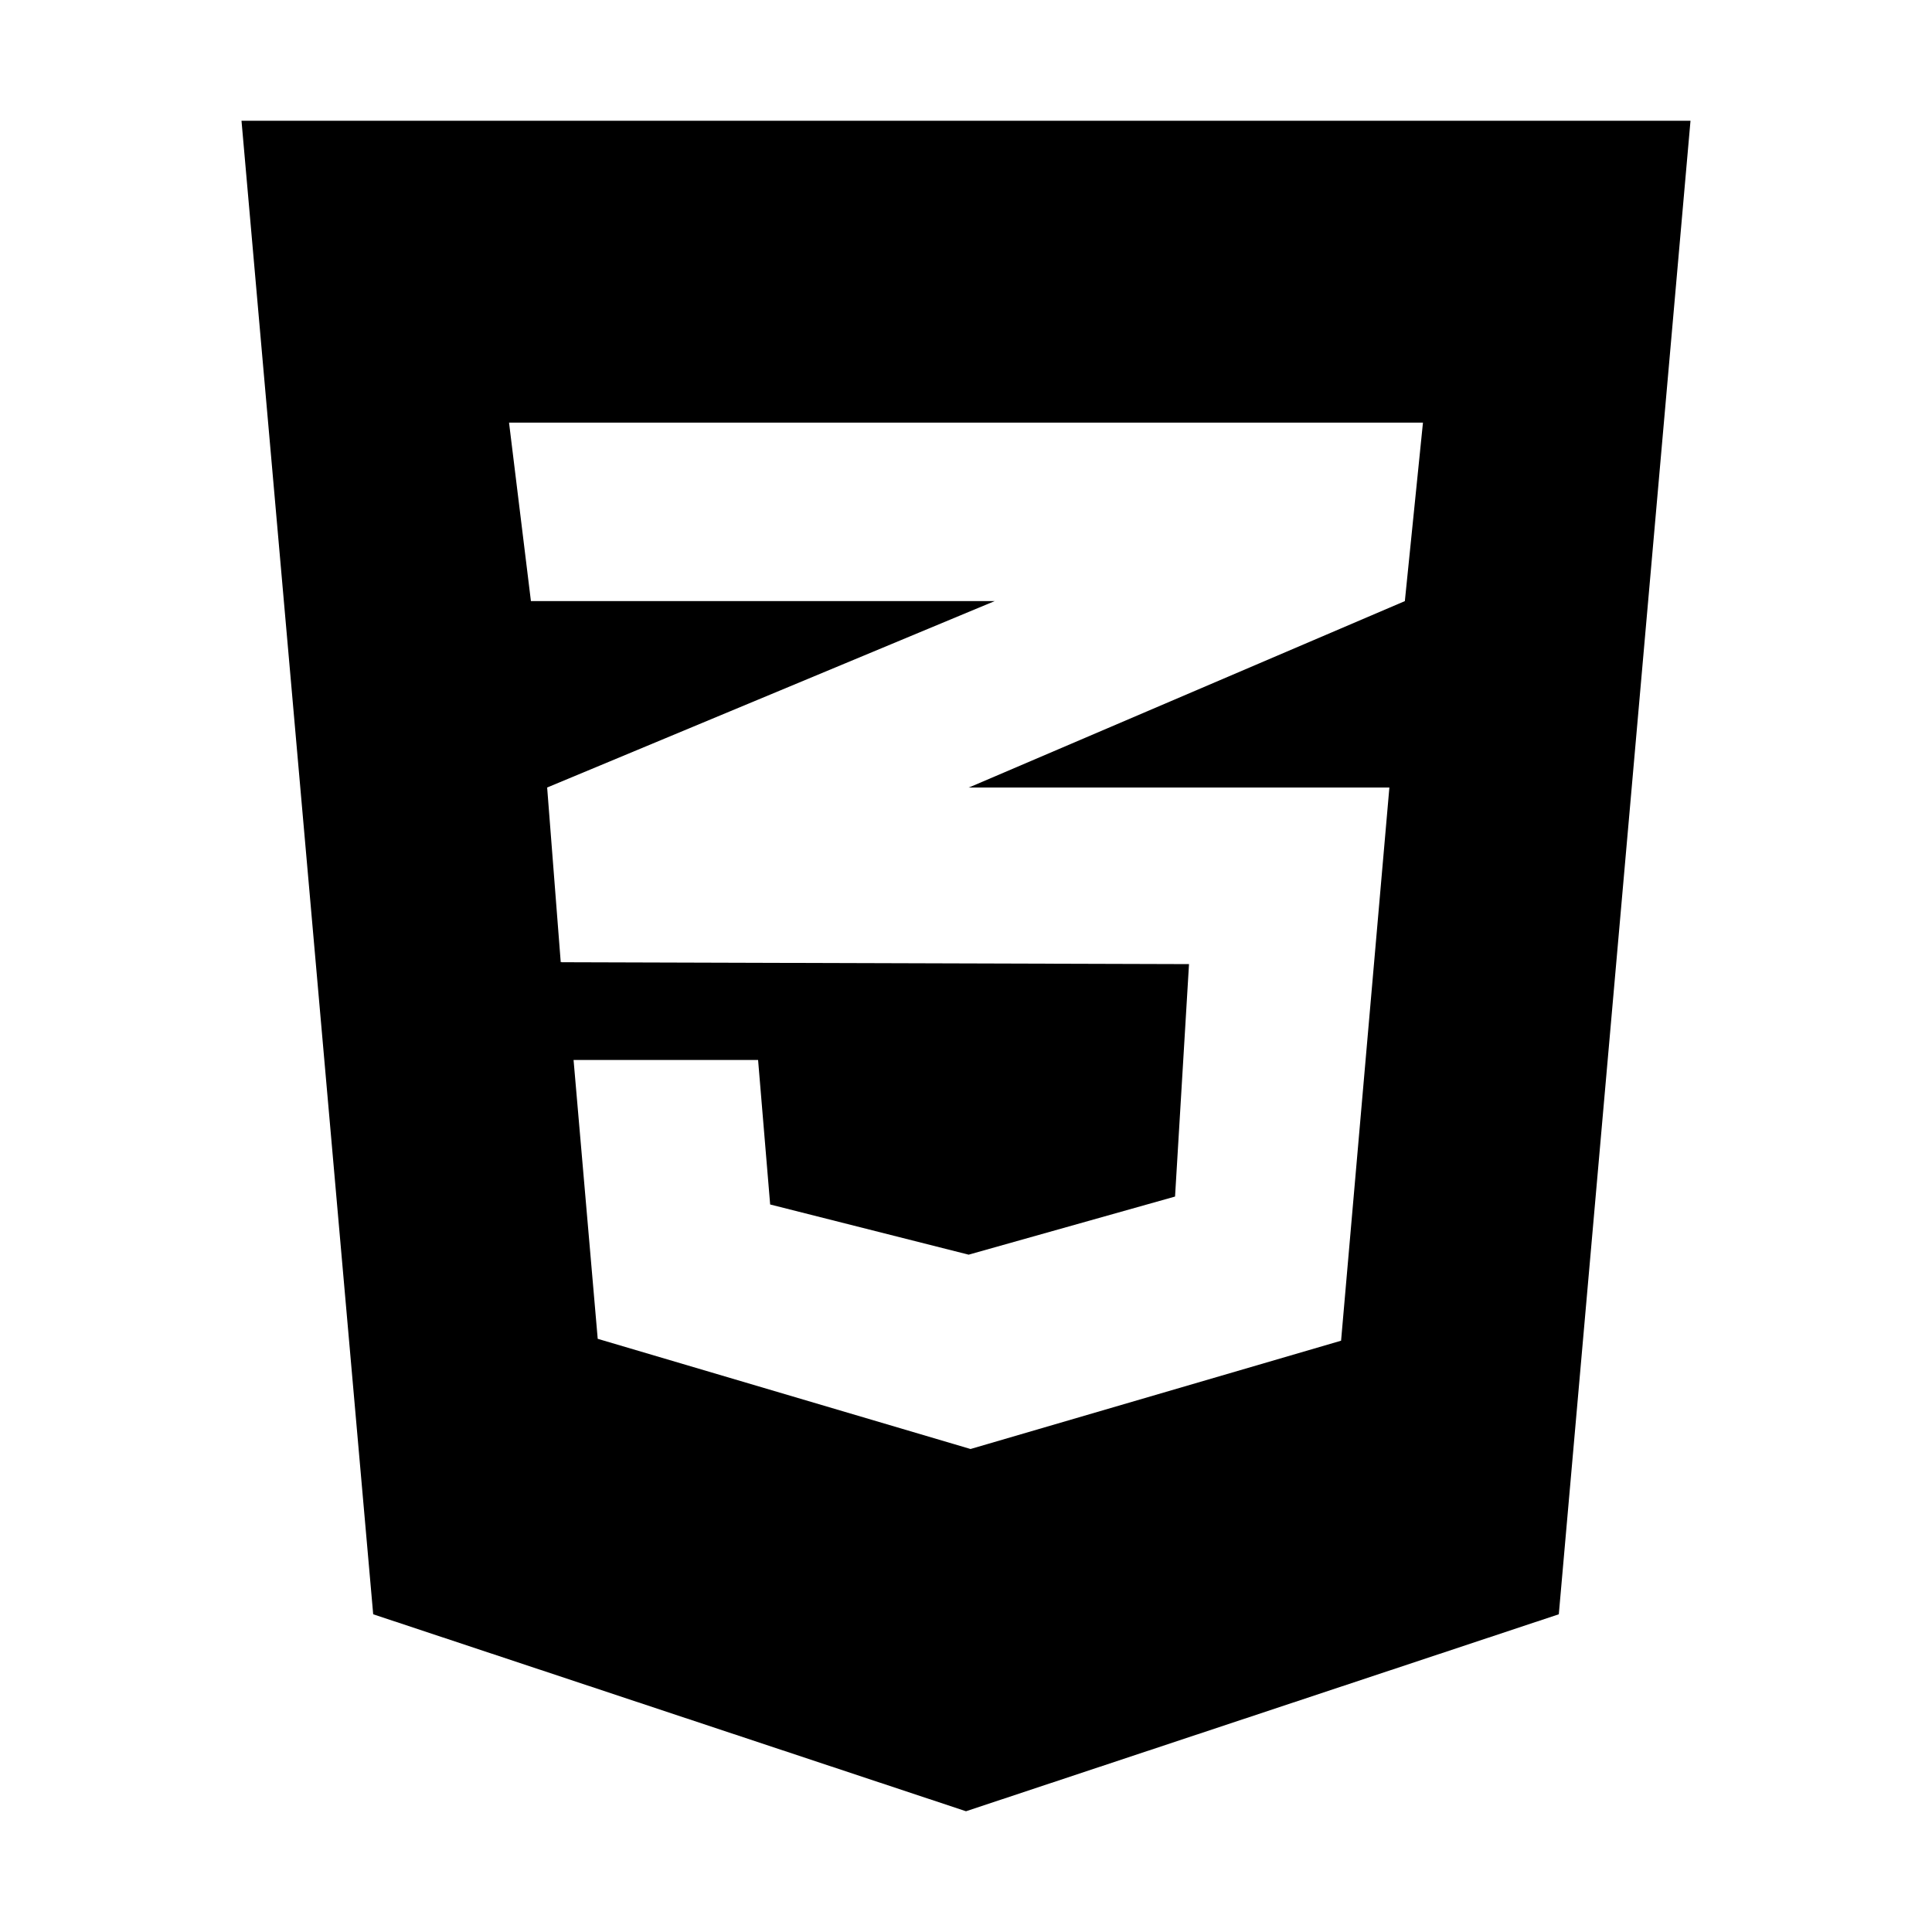
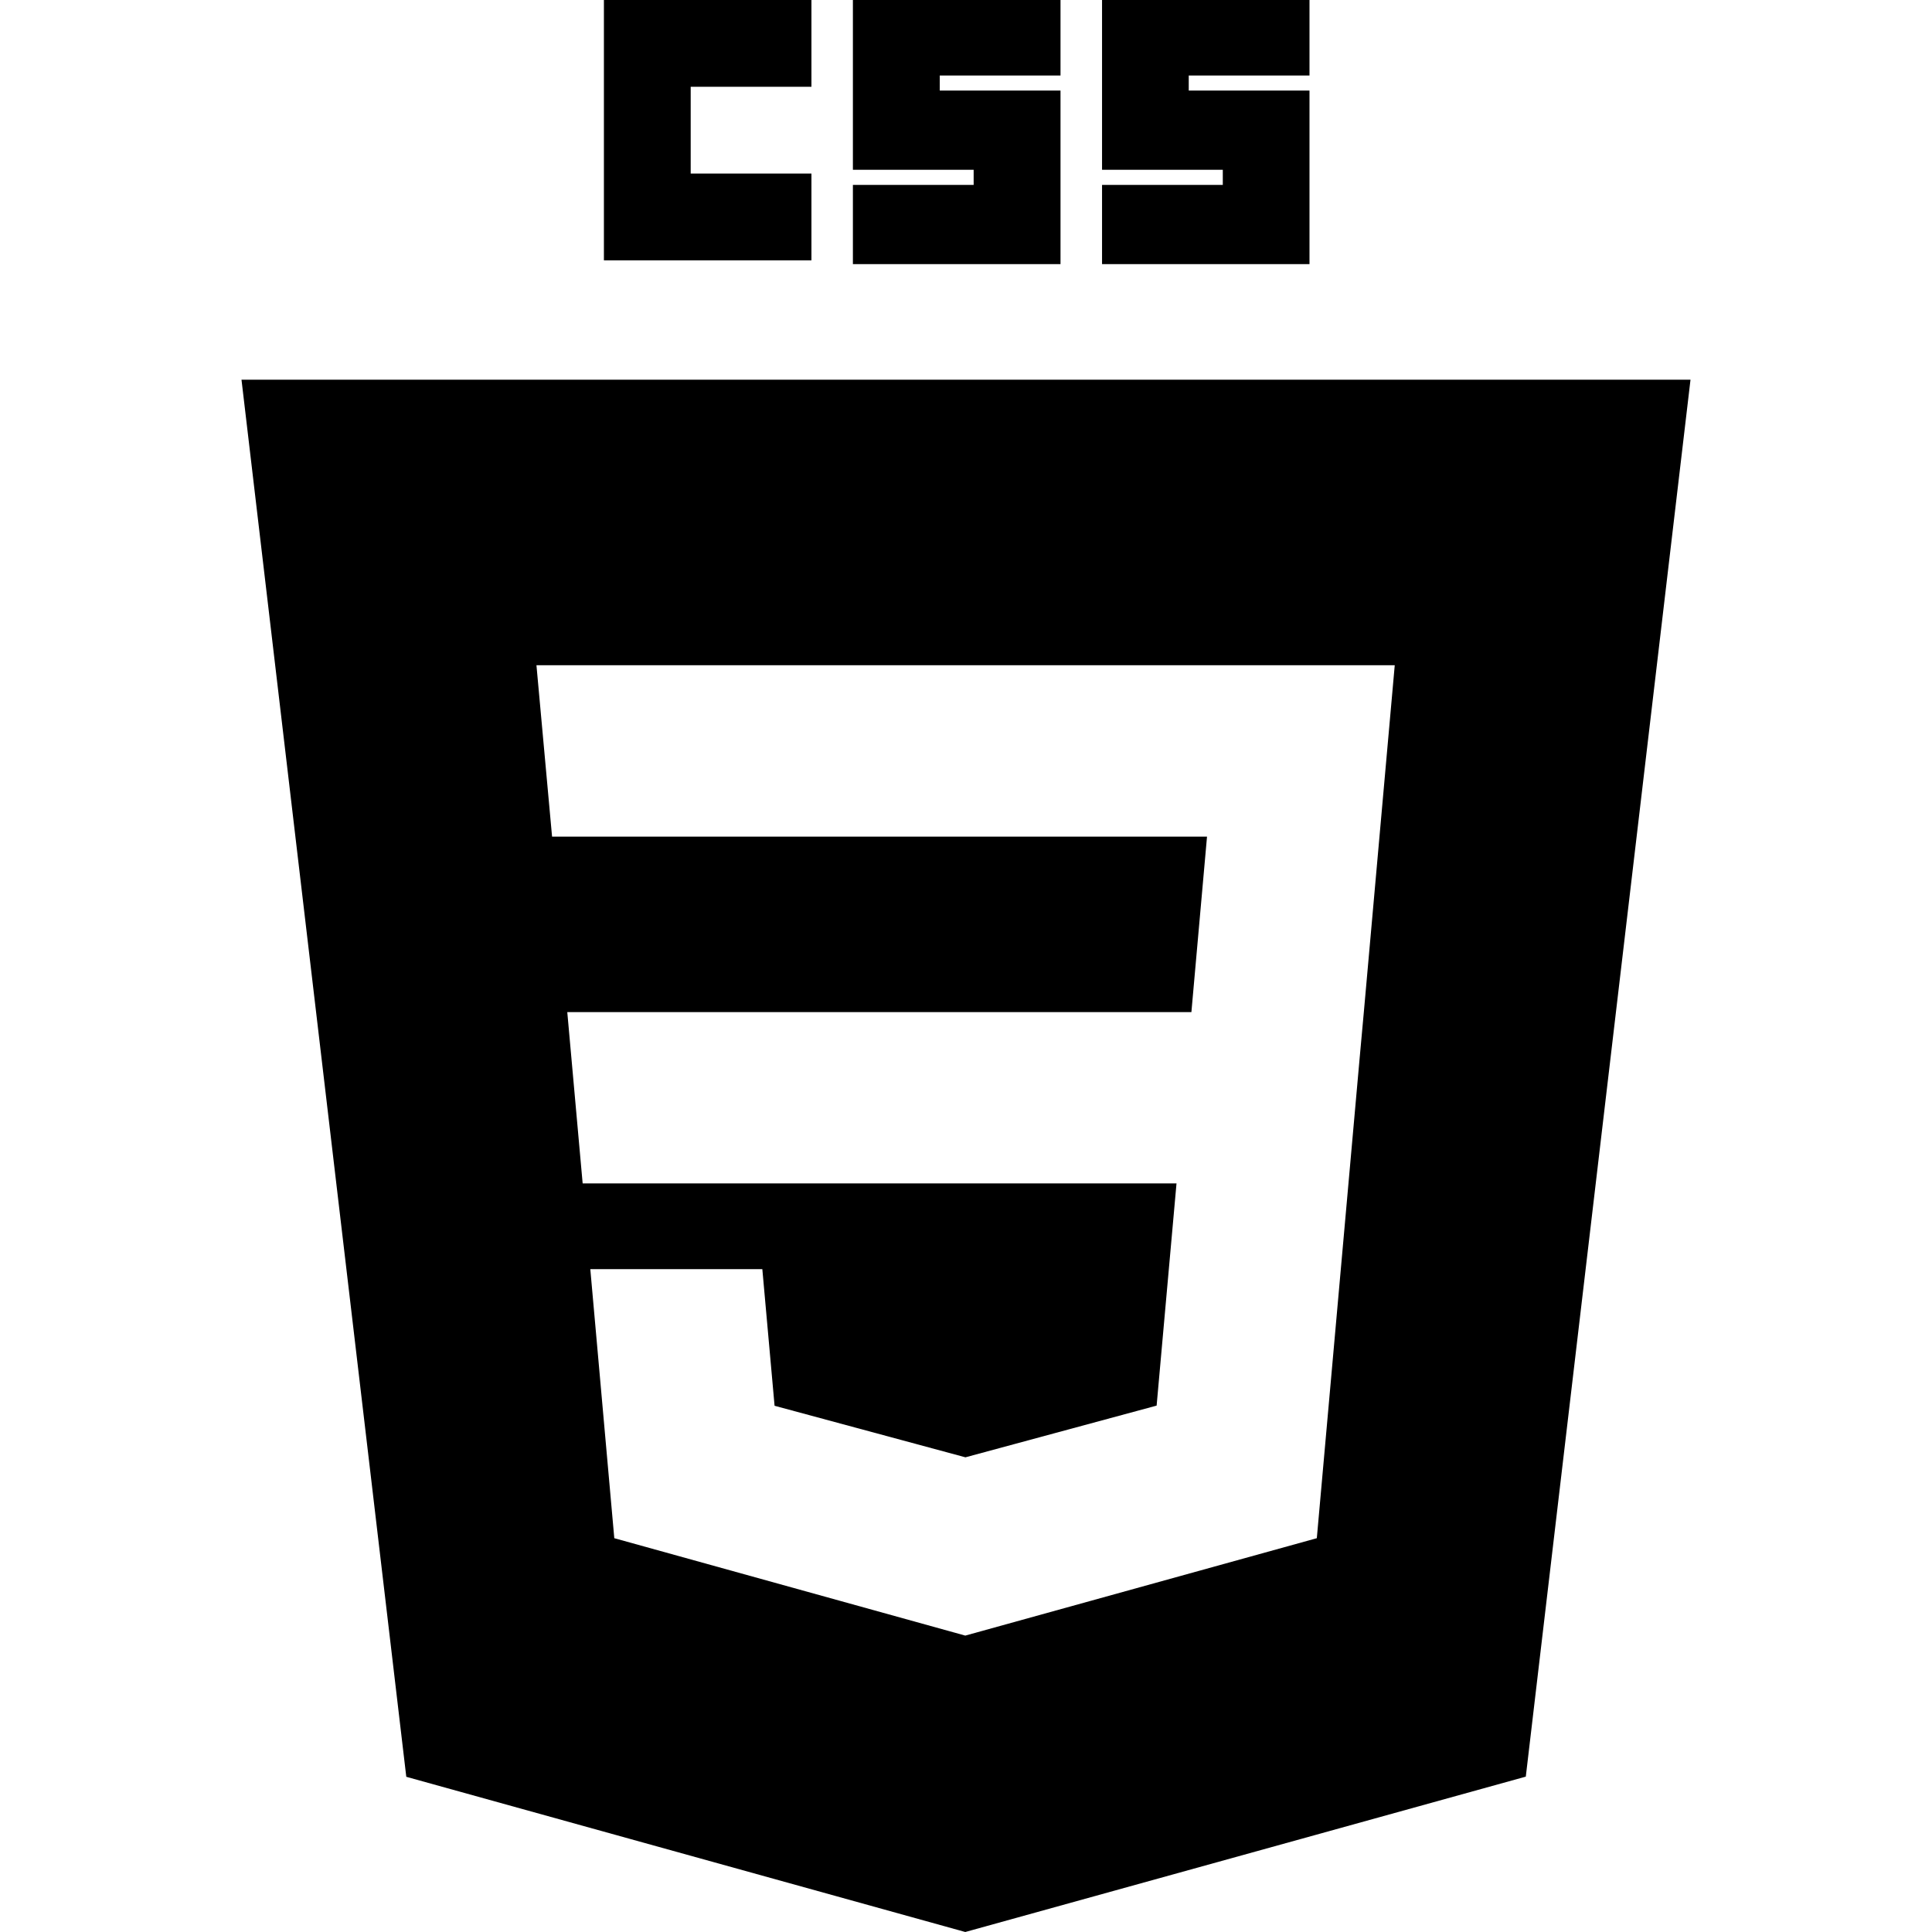
- <svg xmlns="http://www.w3.org/2000/svg" width="1em" height="1em" viewBox="0 0 384 512">
-   <path fill="currentColor" d="m0 32l34.9 395.8L192 480l157.1-52.2L384 32zm313.1 80l-4.8 47.3L193 208.6l-.3.1h111.5l-12.8 146.6l-98.2 28.7l-98.8-29.2l-6.4-73.9h48.9l3.2 38.3l52.6 13.3l54.7-15.4l3.7-61.6l-166.3-.5v-.1l-.2.1l-3.6-46.3L193.1 162l6.5-2.7H76.7L70.9 112z" />
+ <svg xmlns="http://www.w3.org/2000/svg" width="1em" height="1em" viewBox="0 0 24 24">
+   <path fill="currentColor" d="M7.502 0h2.578v1.078h-1.5v1.078h1.5v1.078H7.502zm3.093 0h2.579v.938h-1.5v.187h1.5v2.156h-2.579v-.984h1.5v-.188h-1.5zm3.095 0h2.577v.938h-1.5v.187h1.5v2.156H13.69v-.984h1.5v-.188h-1.5z" />
+   <path fill="currentColor" fill-rule="evenodd" d="m11.991 24l-6.944-1.928L3 4.717h18L18.954 22.07zM7.047 12.573l.191 2.128h7.377l-.247 2.76l-2.374.642h-.002l-2.37-.64l-.152-1.697H7.333l.298 3.342l4.36 1.21l4.367-1.21l.532-5.964l.052-.571l.384-4.309H6.664l.194 2.129h8.136l-.194 2.18z" clip-rule="evenodd" />
</svg>
